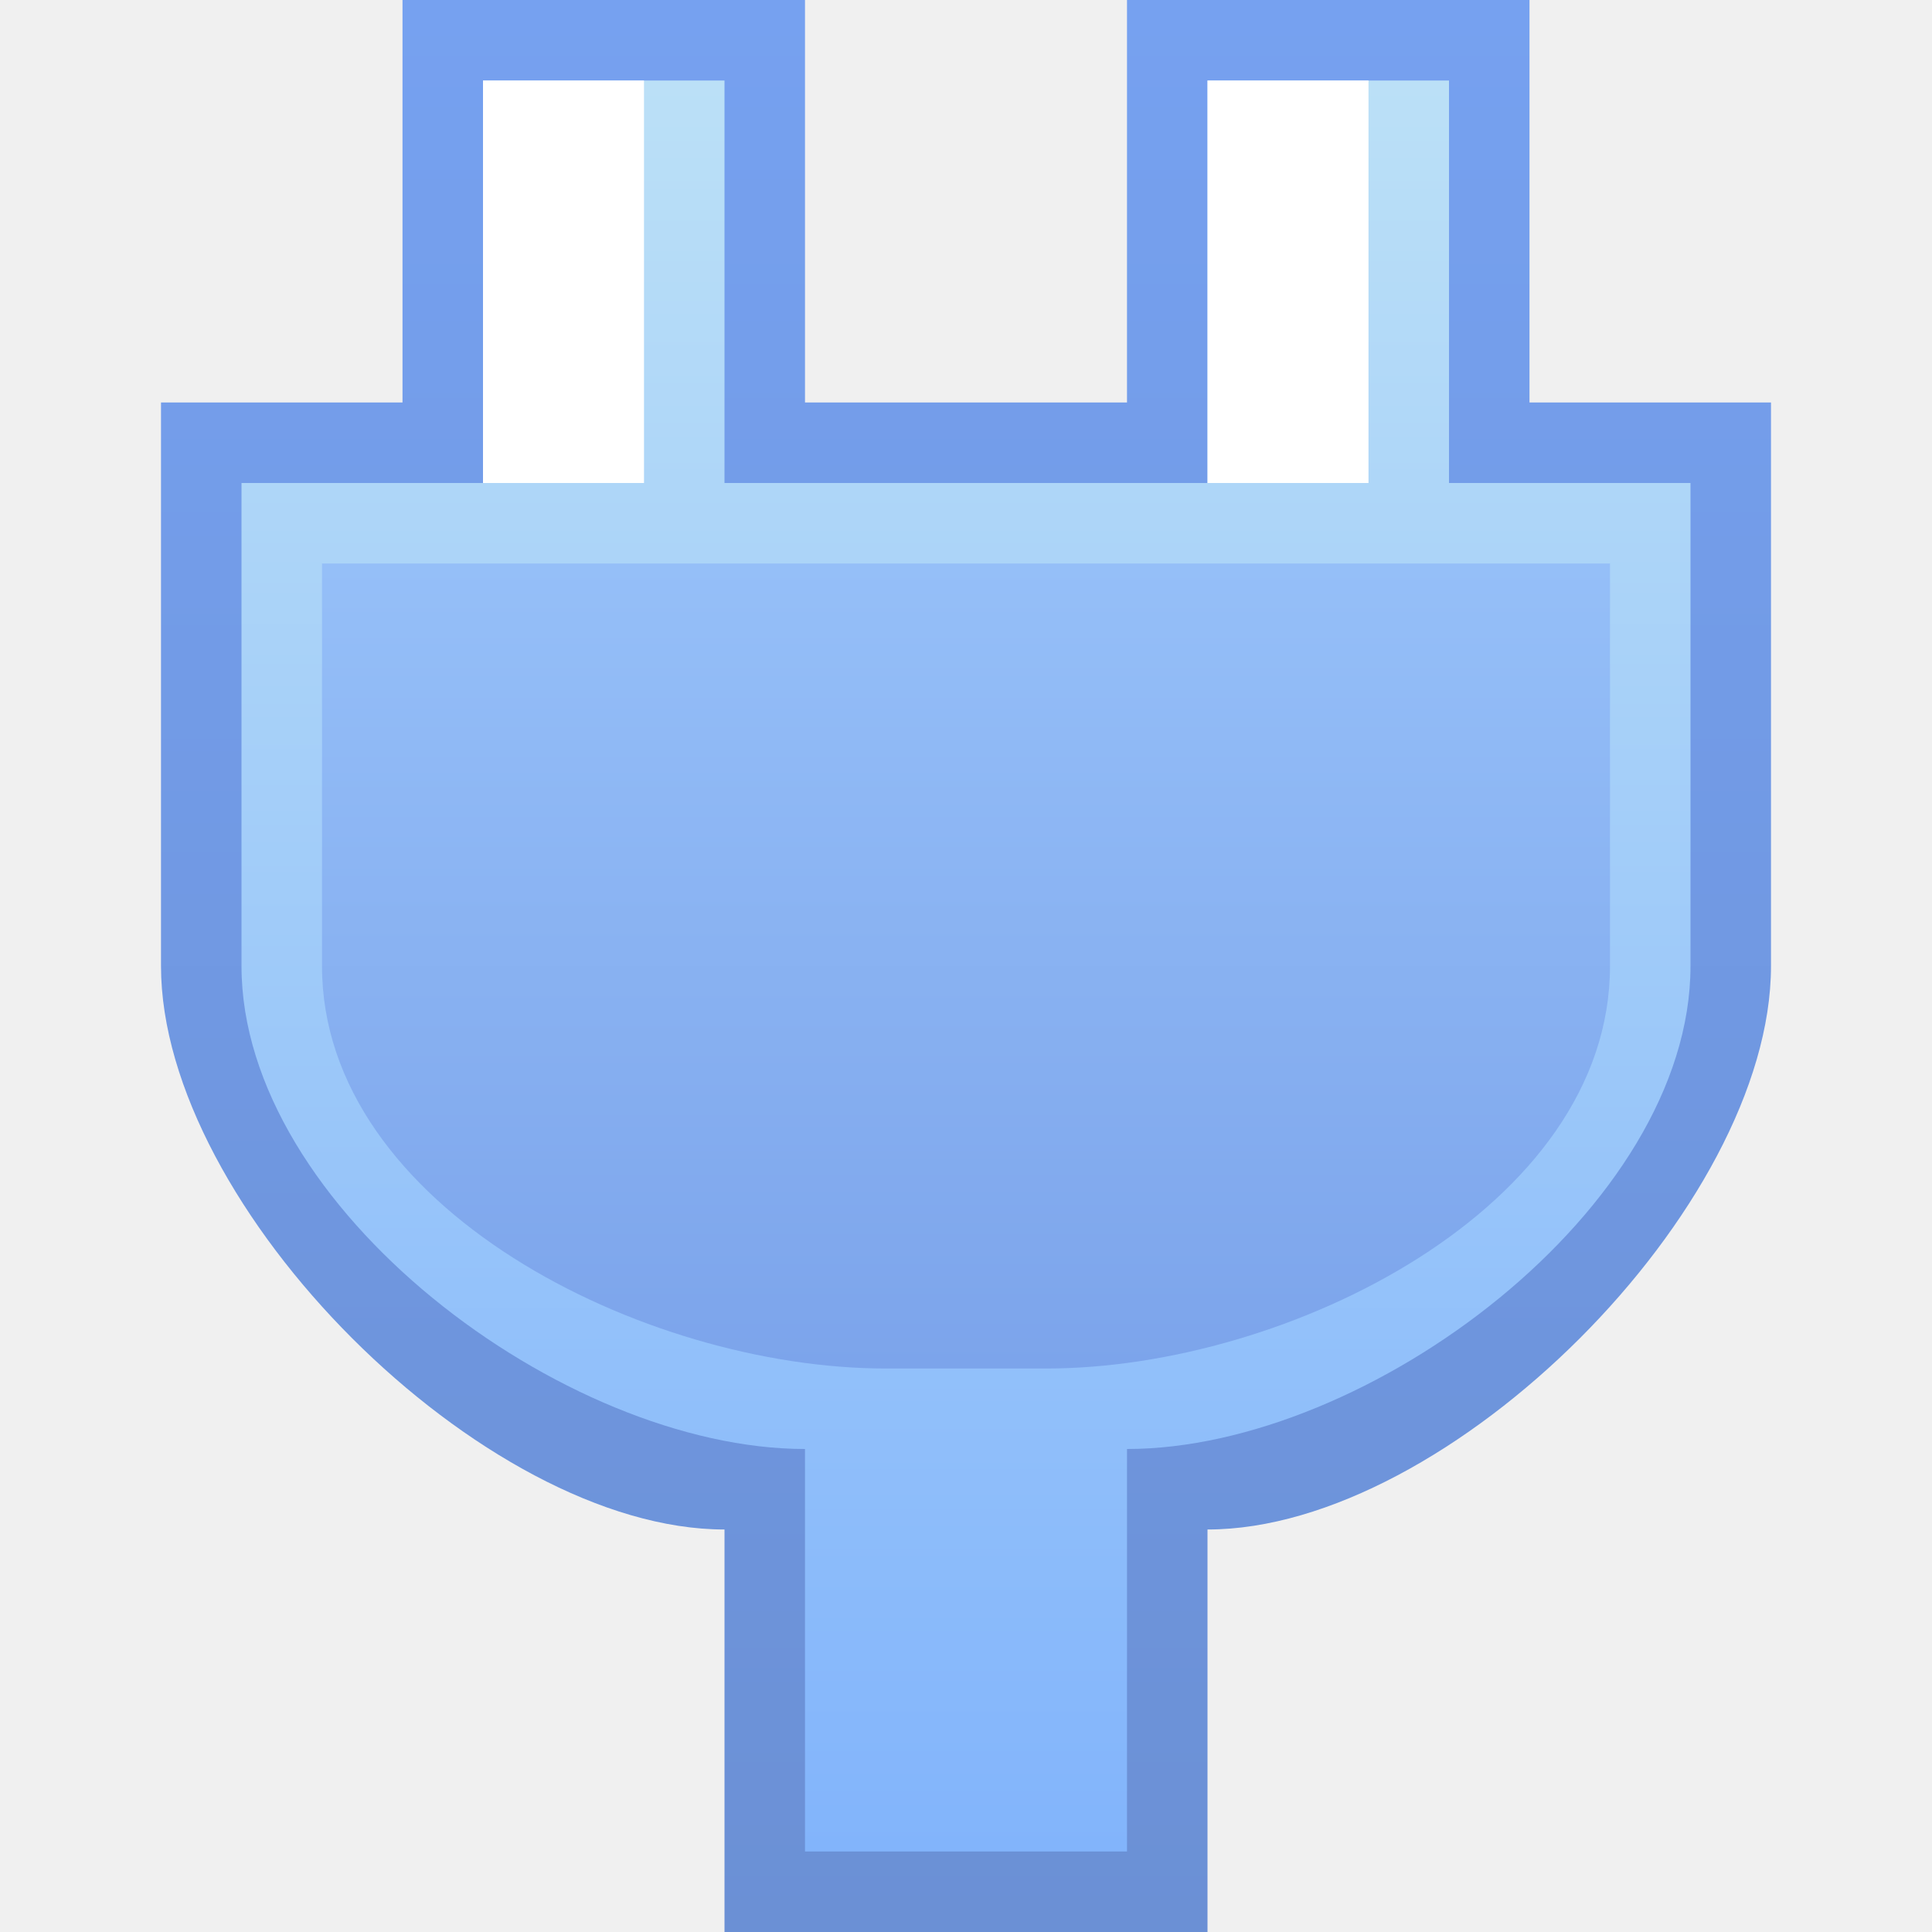
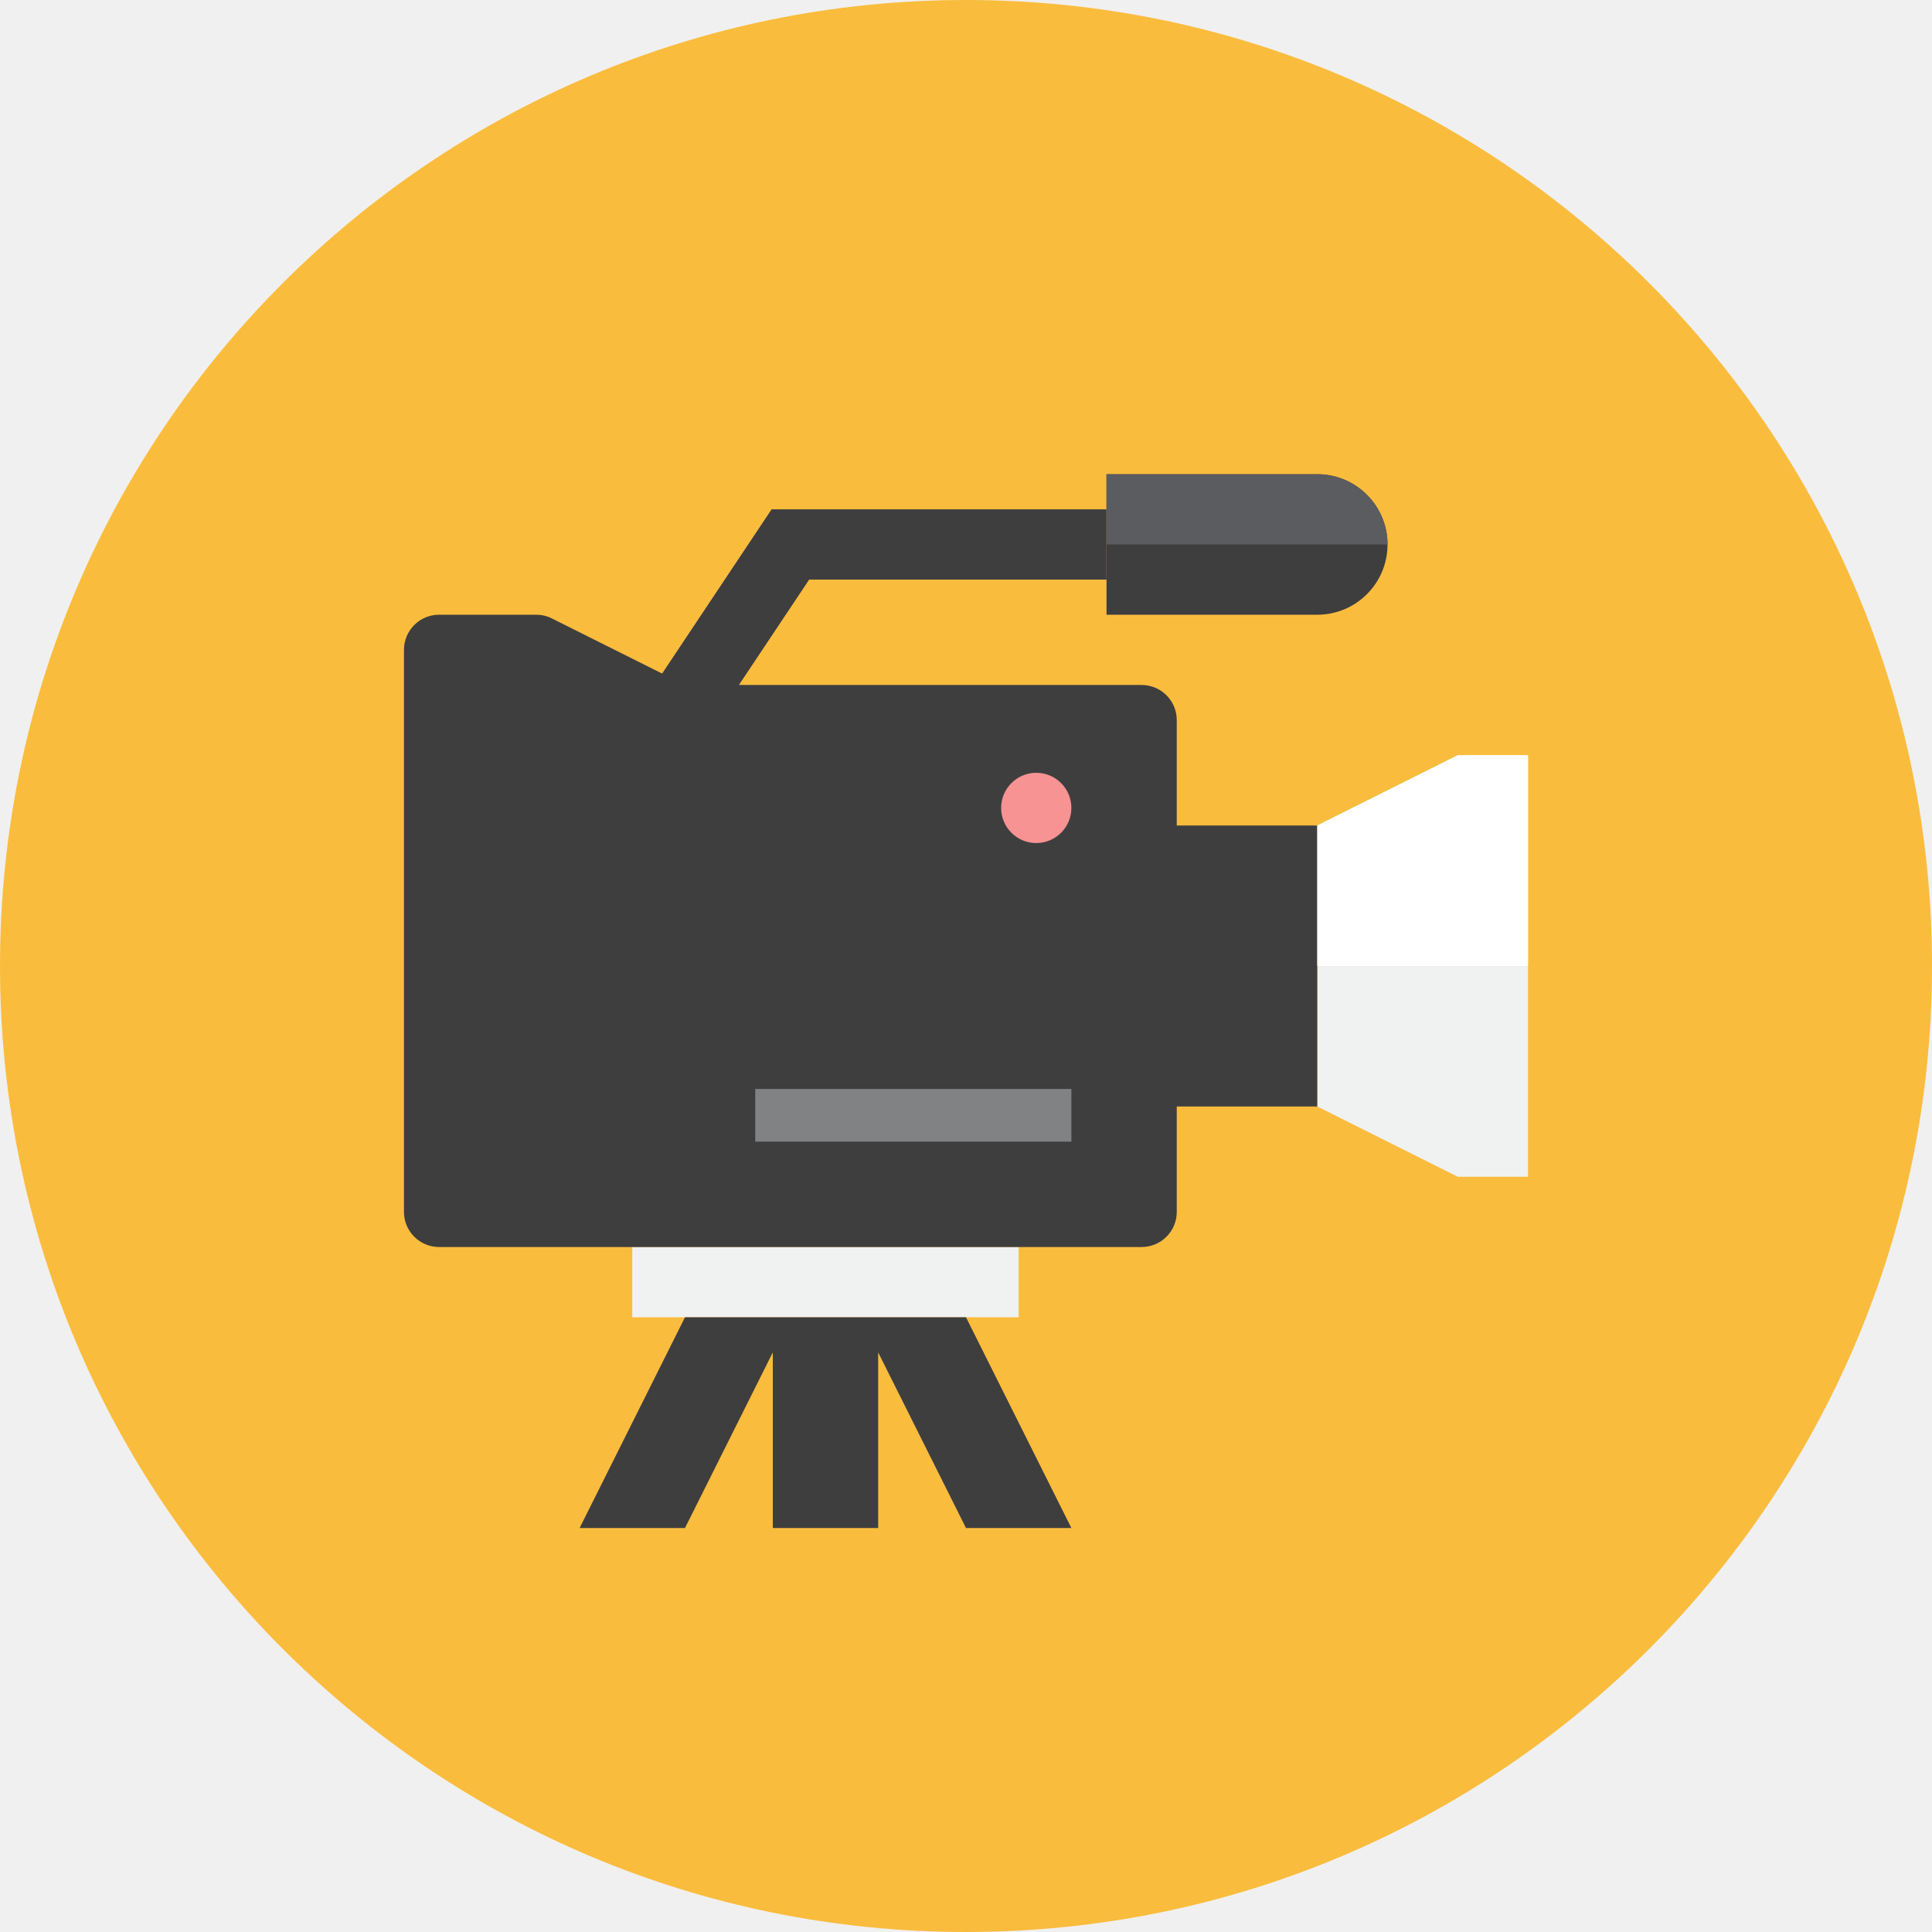
- <svg xmlns="http://www.w3.org/2000/svg" xmlns:xlink="http://www.w3.org/1999/xlink" width="24" height="24" id="svg3357" version="1.1">
-   <defs id="defs3359">
-     <linearGradient id="linearGradient4098">
-       <stop style="stop-color:#95bff8;stop-opacity:1" offset="0" id="stop4100" />
-       <stop style="stop-color:#7ca4eb;stop-opacity:1" offset="1" id="stop4102" />
-     </linearGradient>
-     <linearGradient id="linearGradient4090">
-       <stop style="stop-color:#bbe0f7;stop-opacity:1" offset="0" id="stop4092" />
-       <stop style="stop-color:#82b4fb;stop-opacity:1" offset="1" id="stop4094" />
-     </linearGradient>
-     <linearGradient id="linearGradient4074">
-       <stop style="stop-color:#76a1f0;stop-opacity:1" offset="0" id="stop4076" />
-       <stop style="stop-color:#6b90d5;stop-opacity:1" offset="1" id="stop4078" />
-     </linearGradient>
-     <linearGradient id="linearGradient3227">
-       <stop style="stop-color:#f17219;stop-opacity:1" offset="0" id="stop3237" />
-       <stop style="stop-color:#ea5b03;stop-opacity:1" offset="1" id="stop3231" />
-     </linearGradient>
-     <radialGradient id="SVGID_1_" cx="138.243" cy="48.093" r="123.335" gradientUnits="userSpaceOnUse">
-       <stop offset="0" style="stop-color:#FAAF40" id="stop3185" />
-       <stop offset="4.321454e-02" style="stop-color:#F9A538" id="stop3187" />
-       <stop offset="0.112" style="stop-color:#F89D31" id="stop3189" />
-       <stop offset="0.227" style="stop-color:#F89A2F" id="stop3191" />
-       <stop offset="0.528" style="stop-color:#F7922D" id="stop3193" />
-       <stop offset="1" style="stop-color:#F37B28" id="stop3195" />
-     </radialGradient>
-     <linearGradient xlink:href="#linearGradient3227-4" id="linearGradient3233-0" x1="11.533" y1="-4.092" x2="11.533" y2="12.135" gradientUnits="userSpaceOnUse" />
-     <linearGradient id="linearGradient3227-4">
-       <stop style="stop-color:#f17219;stop-opacity:1" offset="0" id="stop3237-7" />
-       <stop style="stop-color:#ea5b03;stop-opacity:1" offset="1" id="stop3231-3" />
-     </linearGradient>
-     <linearGradient xlink:href="#linearGradient4074" id="linearGradient4080" x1="0" y1="-8" x2="0" y2="16" gradientUnits="userSpaceOnUse" />
-     <linearGradient xlink:href="#linearGradient4090" id="linearGradient4096" x1="12" y1="1" x2="12" y2="23" gradientUnits="userSpaceOnUse" />
-     <linearGradient xlink:href="#linearGradient4098" id="linearGradient4104" x1="12" y1="7" x2="12" y2="17" gradientUnits="userSpaceOnUse" />
-   </defs>
-   <g id="layer1" transform="translate(0,8)">
-     <path style="fill:url(#linearGradient4080);stroke:none;fill-opacity:1" d="m 9,16 6,0 0,-5 c 3,0 7,-4 7,-7 l 0,-7 -3,0 0,-5 -5,0 0,5 -4,0 0,-5 -5,0 0,5 -3,0 0,7 c 0,3 4,7 7,7 z" id="path4066" />
-     <path transform="translate(0,-8)" id="path4064" d="m 10,23 4,0 0,-5 c 3,0 7,-3 7,-6 L 21,6 18,6 18,1 15,1 15,6 9,6 9,1 6,1 6,6 3,6 3,12 c 0,3 4,6 7,6 z" style="fill:url(#linearGradient4096);stroke:none;fill-opacity:1" />
-     <path style="fill:url(#linearGradient4104);stroke:none;fill-opacity:1" d="m 13,17 c 3,0 7,-2 7,-5 L 20,7 4,7 4,12 c 0,3 4,5 7,5 1,0 1,0 2,0 z" id="path4045" transform="translate(0,-8)" />
-     <path style="fill:#ffffff;fill-opacity:1;stroke:none" d="m 6,-7 0,5 2,0 0,-5 z" id="path4070" />
-     <path id="path4072" d="m 15,-7 0,5 2,0 0,-5 z" style="fill:#ffffff;fill-opacity:1;stroke:none" />
+ <svg xmlns="http://www.w3.org/2000/svg" height="110px" style="enable-background:new 0 0 110 110;" version="1.0" viewBox="0 0 110 110" width="110px" xml:space="preserve">
+   <g id="Artboard" />
+   <g id="Multicolor">
+     <circle cx="55" cy="55" r="55" style="fill:#FABC3D;" />
+     <g>
+       <polygon points="87,43 83,43 75,47 75,63 83,67 87,67   " style="fill:#F0F1F1;" />
+       <path d="M79,31c0,2.209-1.791,4-4,4H63v-8h12C77.209,27,79,28.791,79,31z" style="fill:#3E3E3F;" />
+       <rect height="4" style="fill:#F0F1F1;" width="22" x="36" y="71" />
+       <polygon points="61,87 55,75 39,75 33,87 39,87 44,77 44,87 50,87 50,77 55,87   " style="fill:#3E3E3F;" />
+       <path d="M31.422,35.211C31.145,35.072,30.838,35,30.528,35H25c-1.104,0-2,0.896-2,2v32c0,1.104,0.896,2,2,2    h40c1.104,0,2-0.896,2-2v-6h8V47h-8v-6c0-1.104-0.896-2-2-2H42.07l4-6H63v-4H43.93l-6.232,9.349" style="fill:#3E3E3F;" />
+       <circle cx="59" cy="46" r="2" style="fill:#F79392;" />
+       <path d="M75,27H63v4h16C79,28.791,77.209,27,75,27z" style="fill:#5B5C5F;" />
+       <polygon points="75,47 75,55 87,55 87,43 83,43   " style="fill:#FFFFFF;" />
+       <rect height="3" style="fill:#818284;" width="18" x="43" y="62" />
+     </g>
  </g>
</svg>
